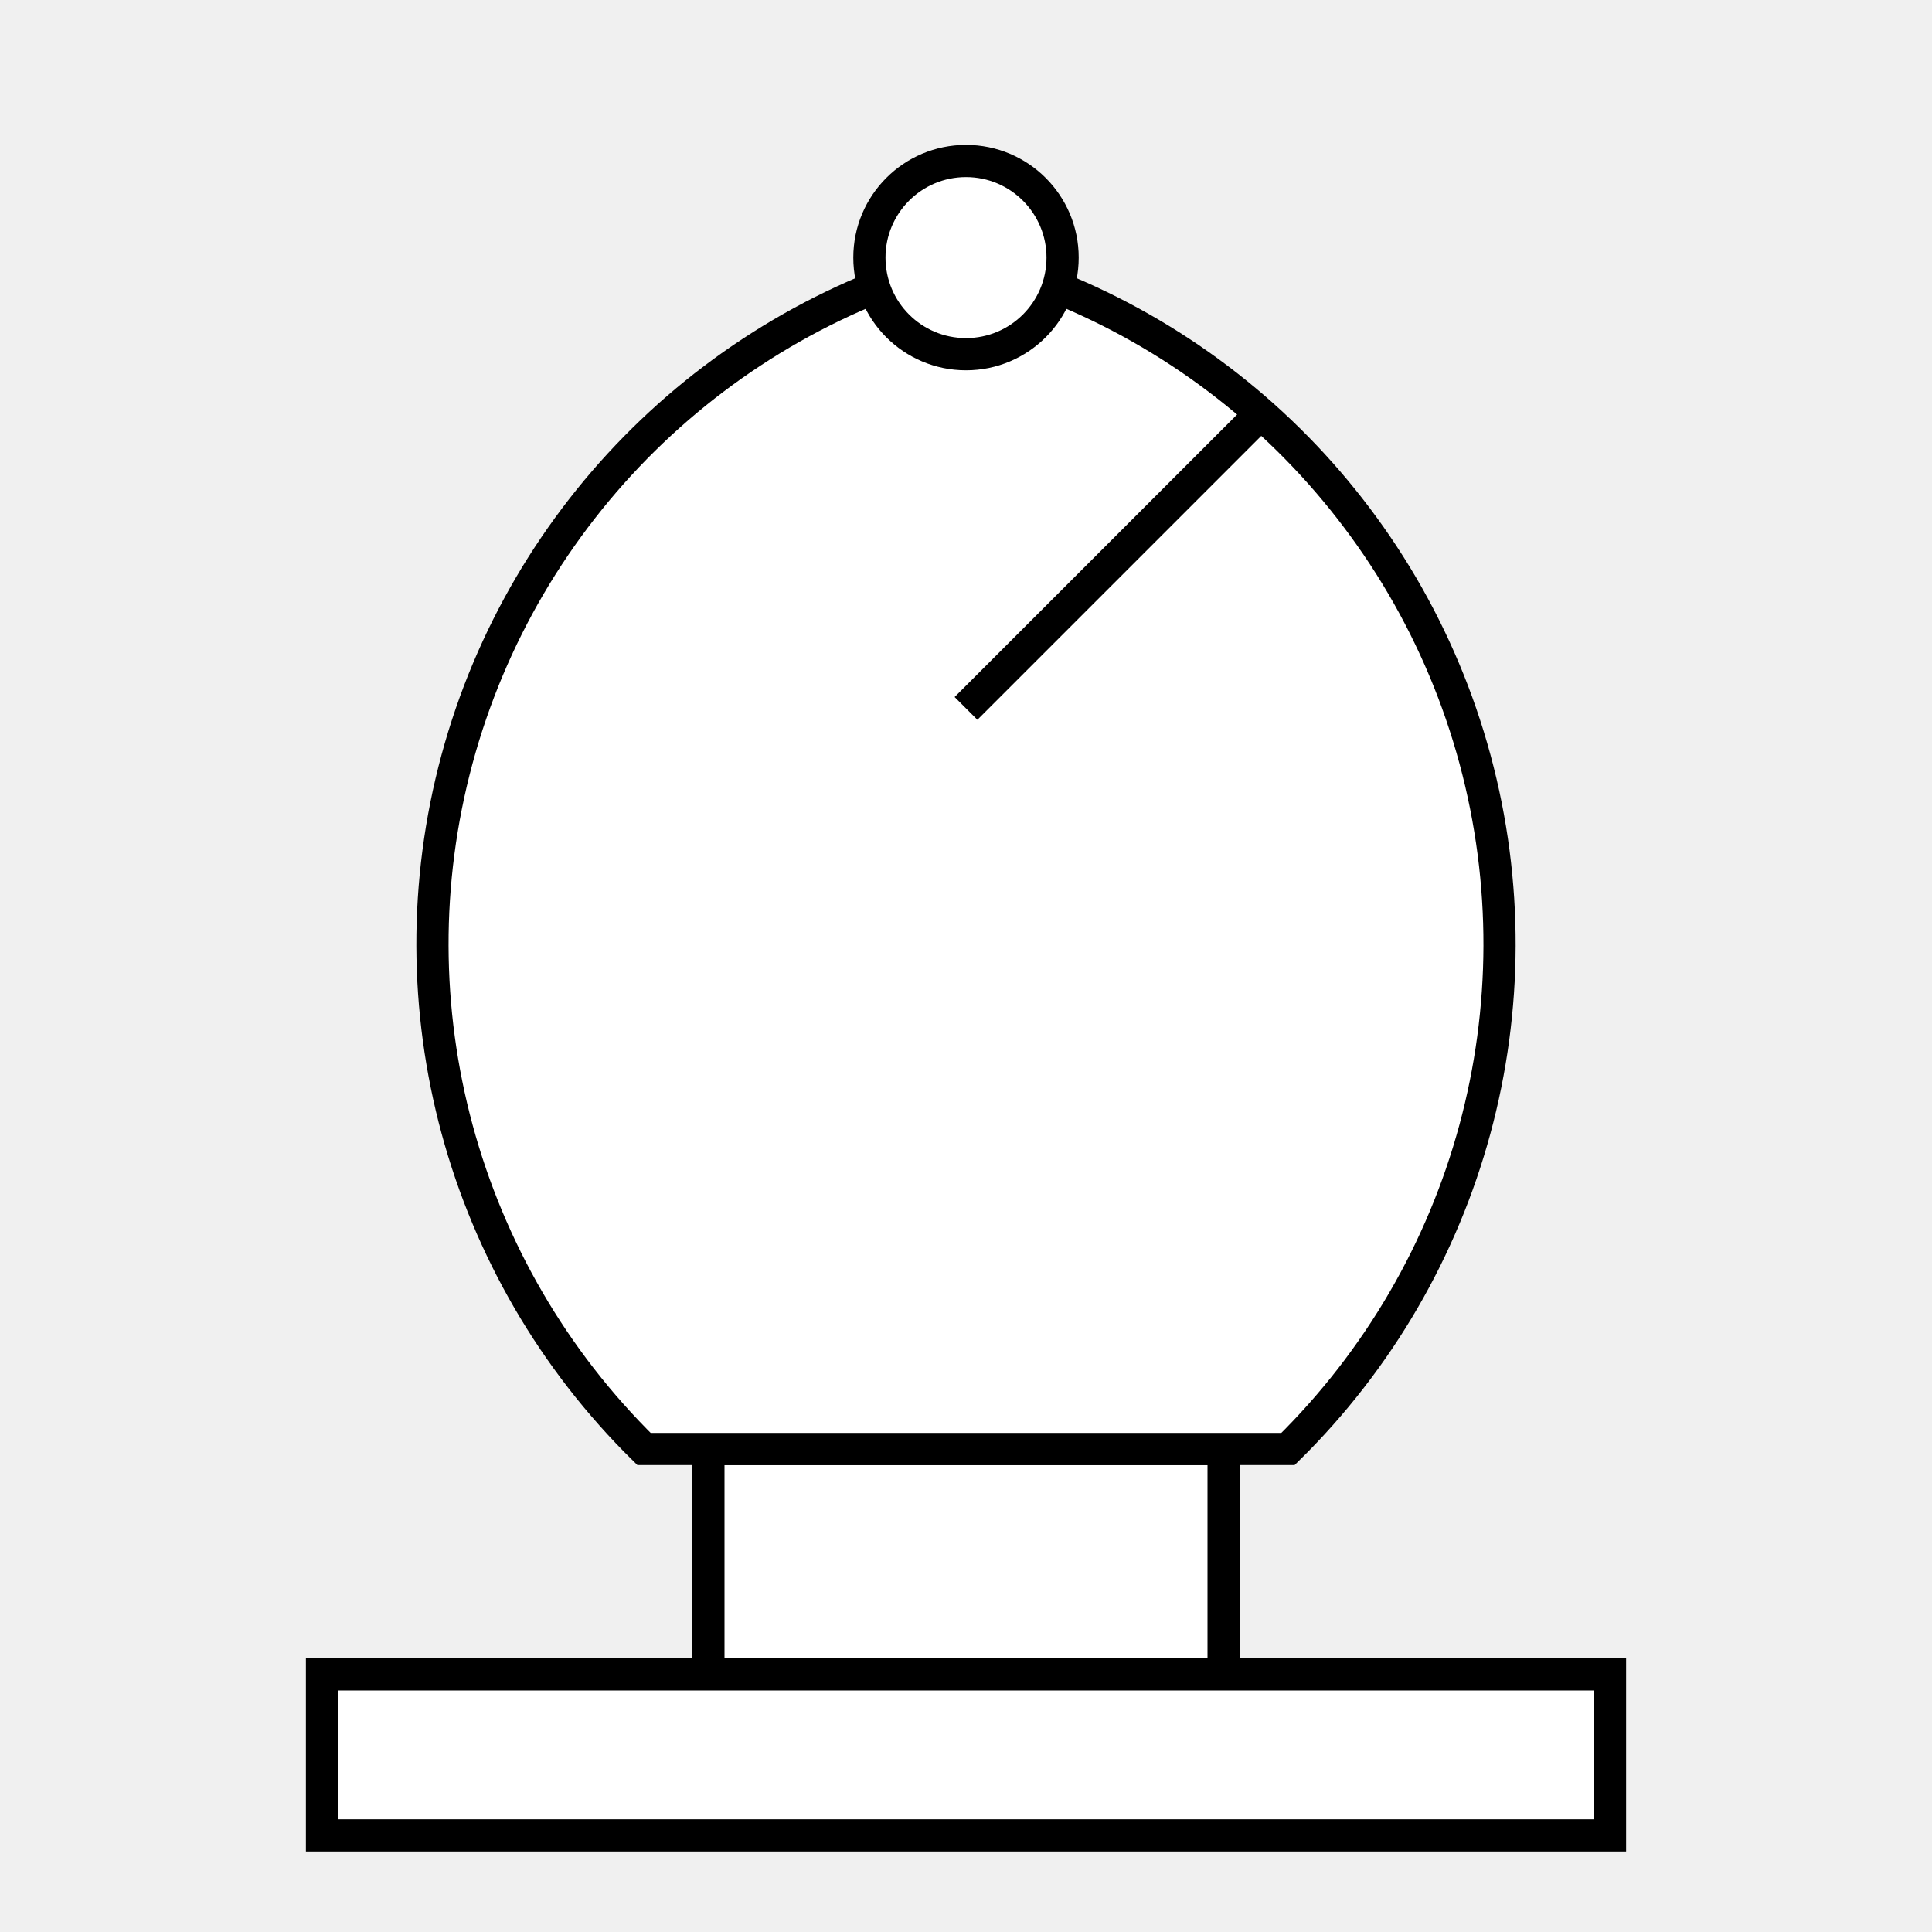
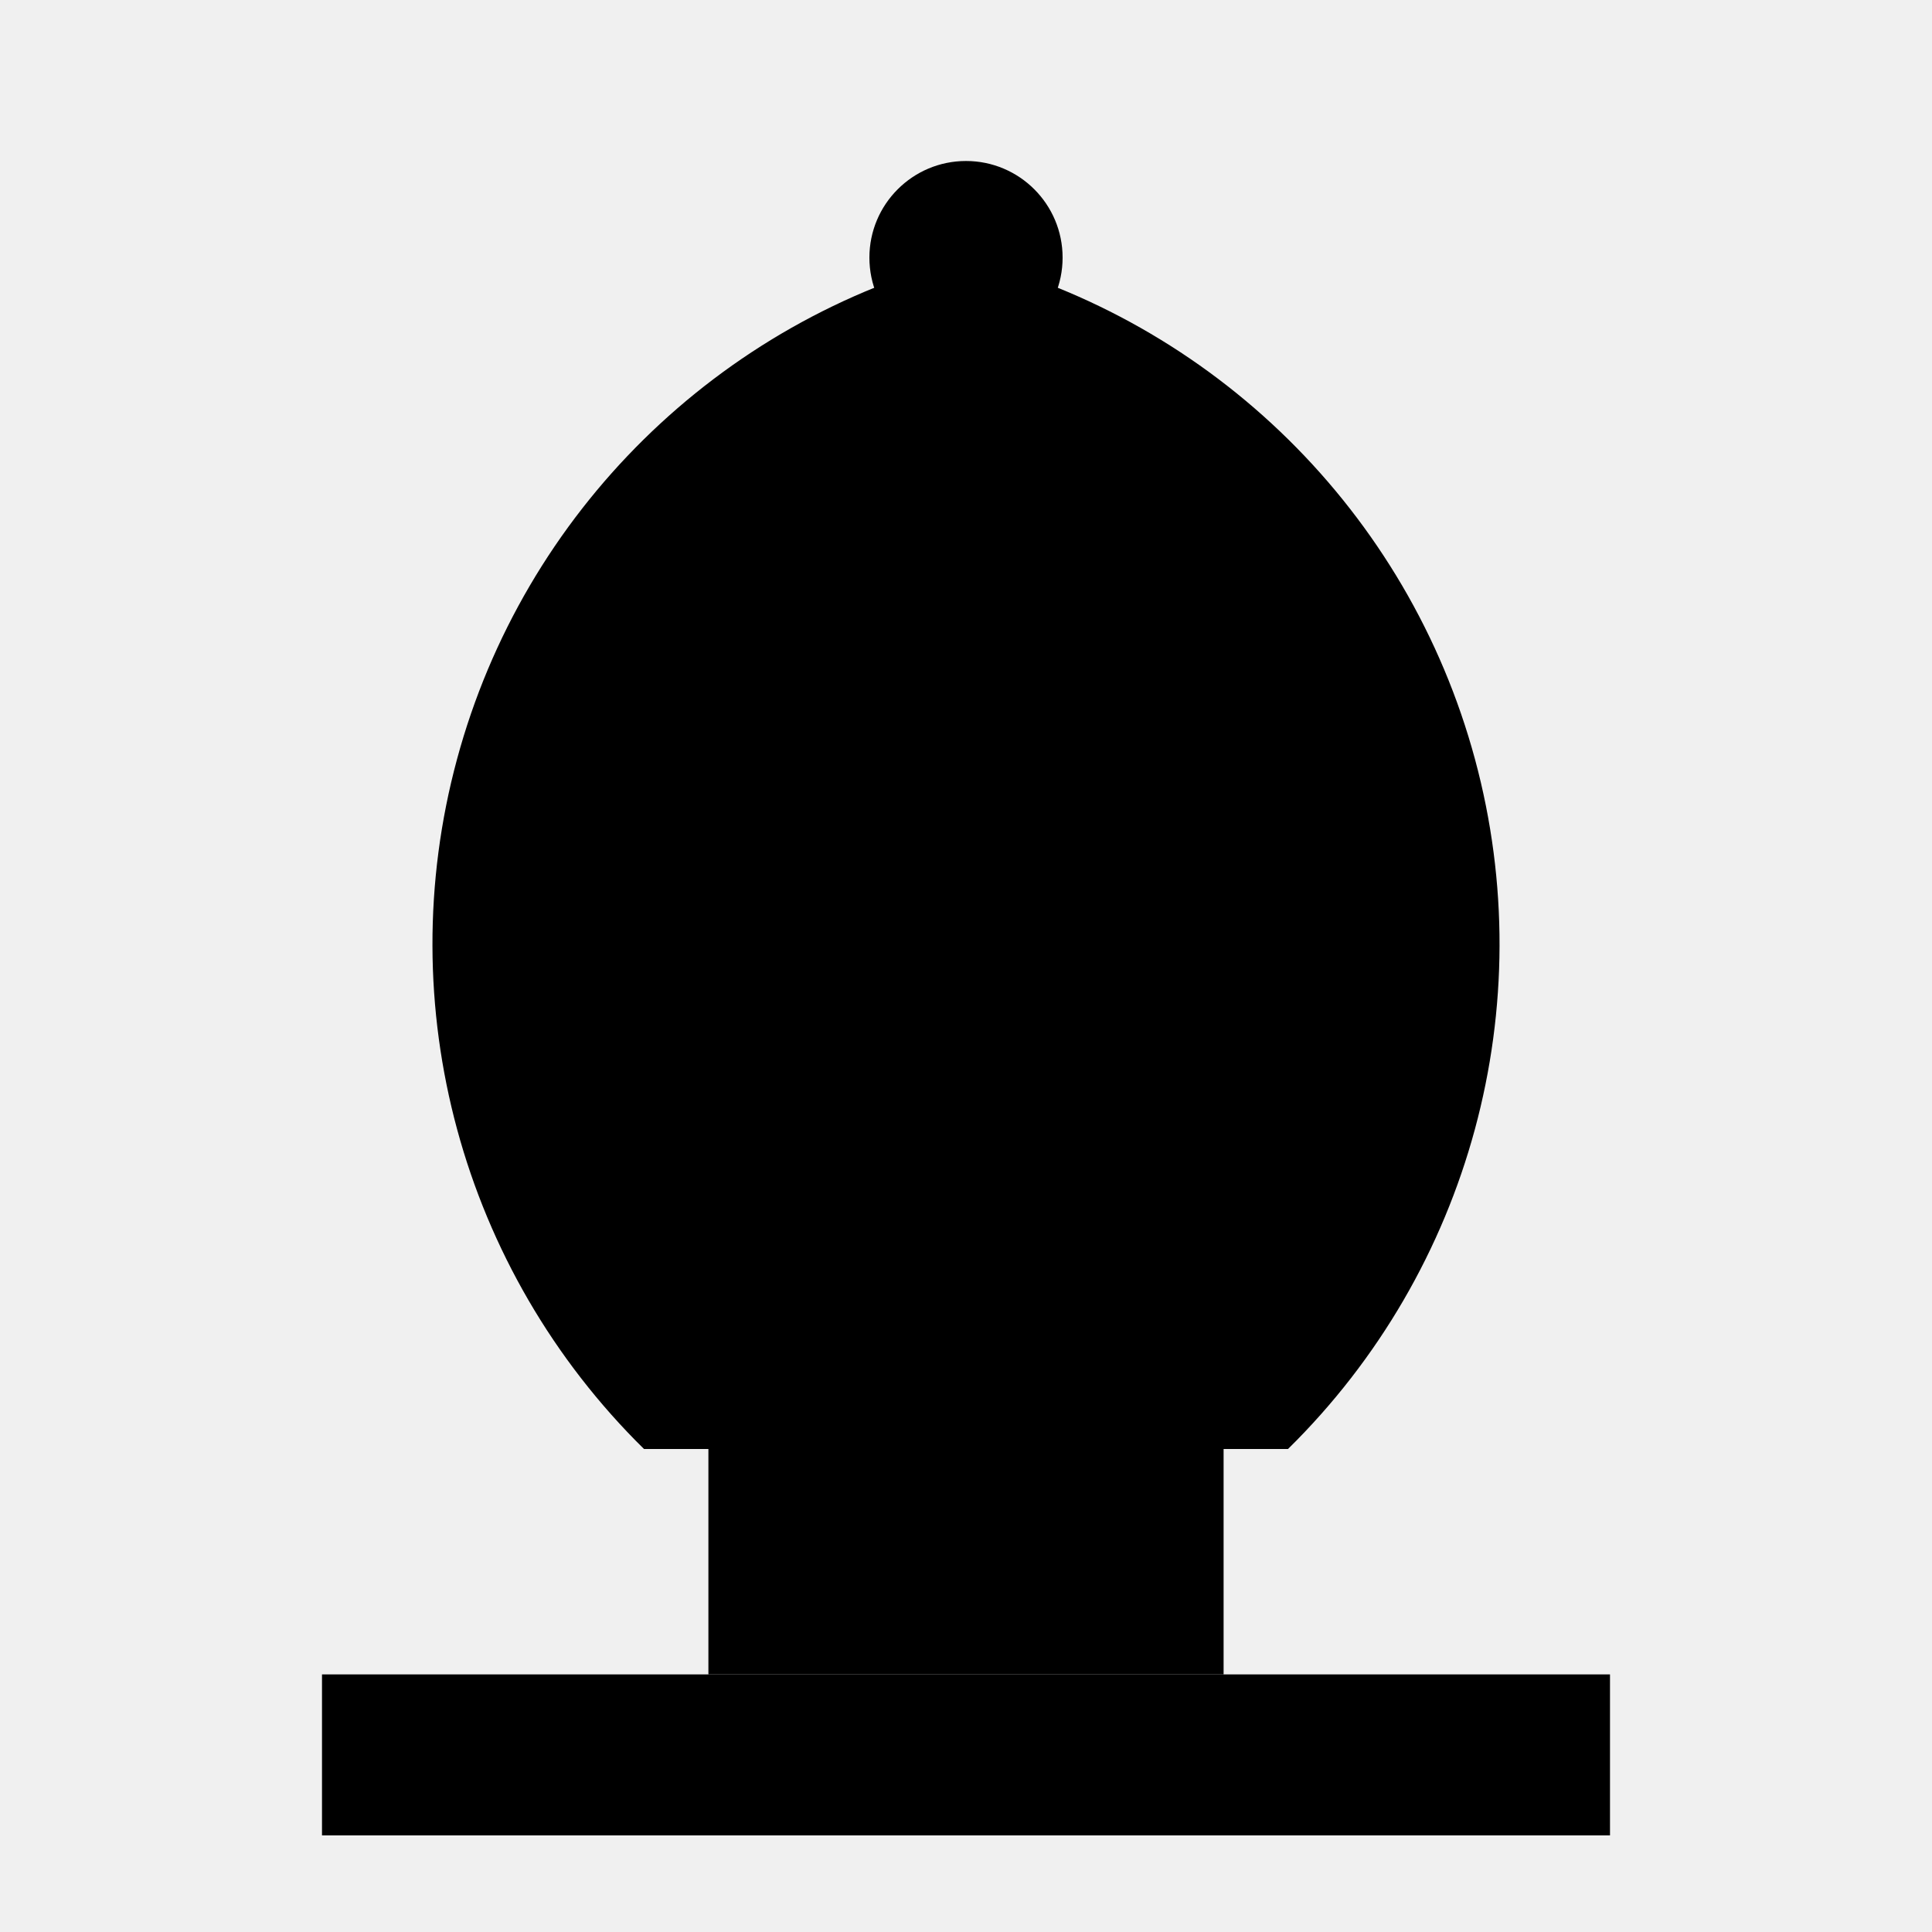
<svg xmlns="http://www.w3.org/2000/svg" id="root" viewBox="0 0 60 60" version="1.1">
-   <style>
-         .a {
-             fill: white;
-             stroke: black;
-         }
-     </style>
-   <rect x="22" y="45" width="16" height="7" class="a" />
-   <path d="         M 20,45         A 22,22 0 0 1 30,8         A 22,22 0 0 1 40,45         Z     " class="a" />
-   <path d="         M 39,13         L 30,22     " class="a" />
-   <circle cx="30" cy="8" r="3" class="a" />
-   <rect x="10" y="52" width="40" height="5" class="a" />
+   <rect x="22" y="45" width="16" height="7" />
+   <path d="         M 20,45         A 22,22 0 0 1 30,8         A 22,22 0 0 1 40,45         Z     " />
+   <path d="         M 39,13         L 30,22     " />
+   <circle cx="30" cy="8" r="3" />
+   <rect x="10" y="52" width="40" height="5" />
</svg>
